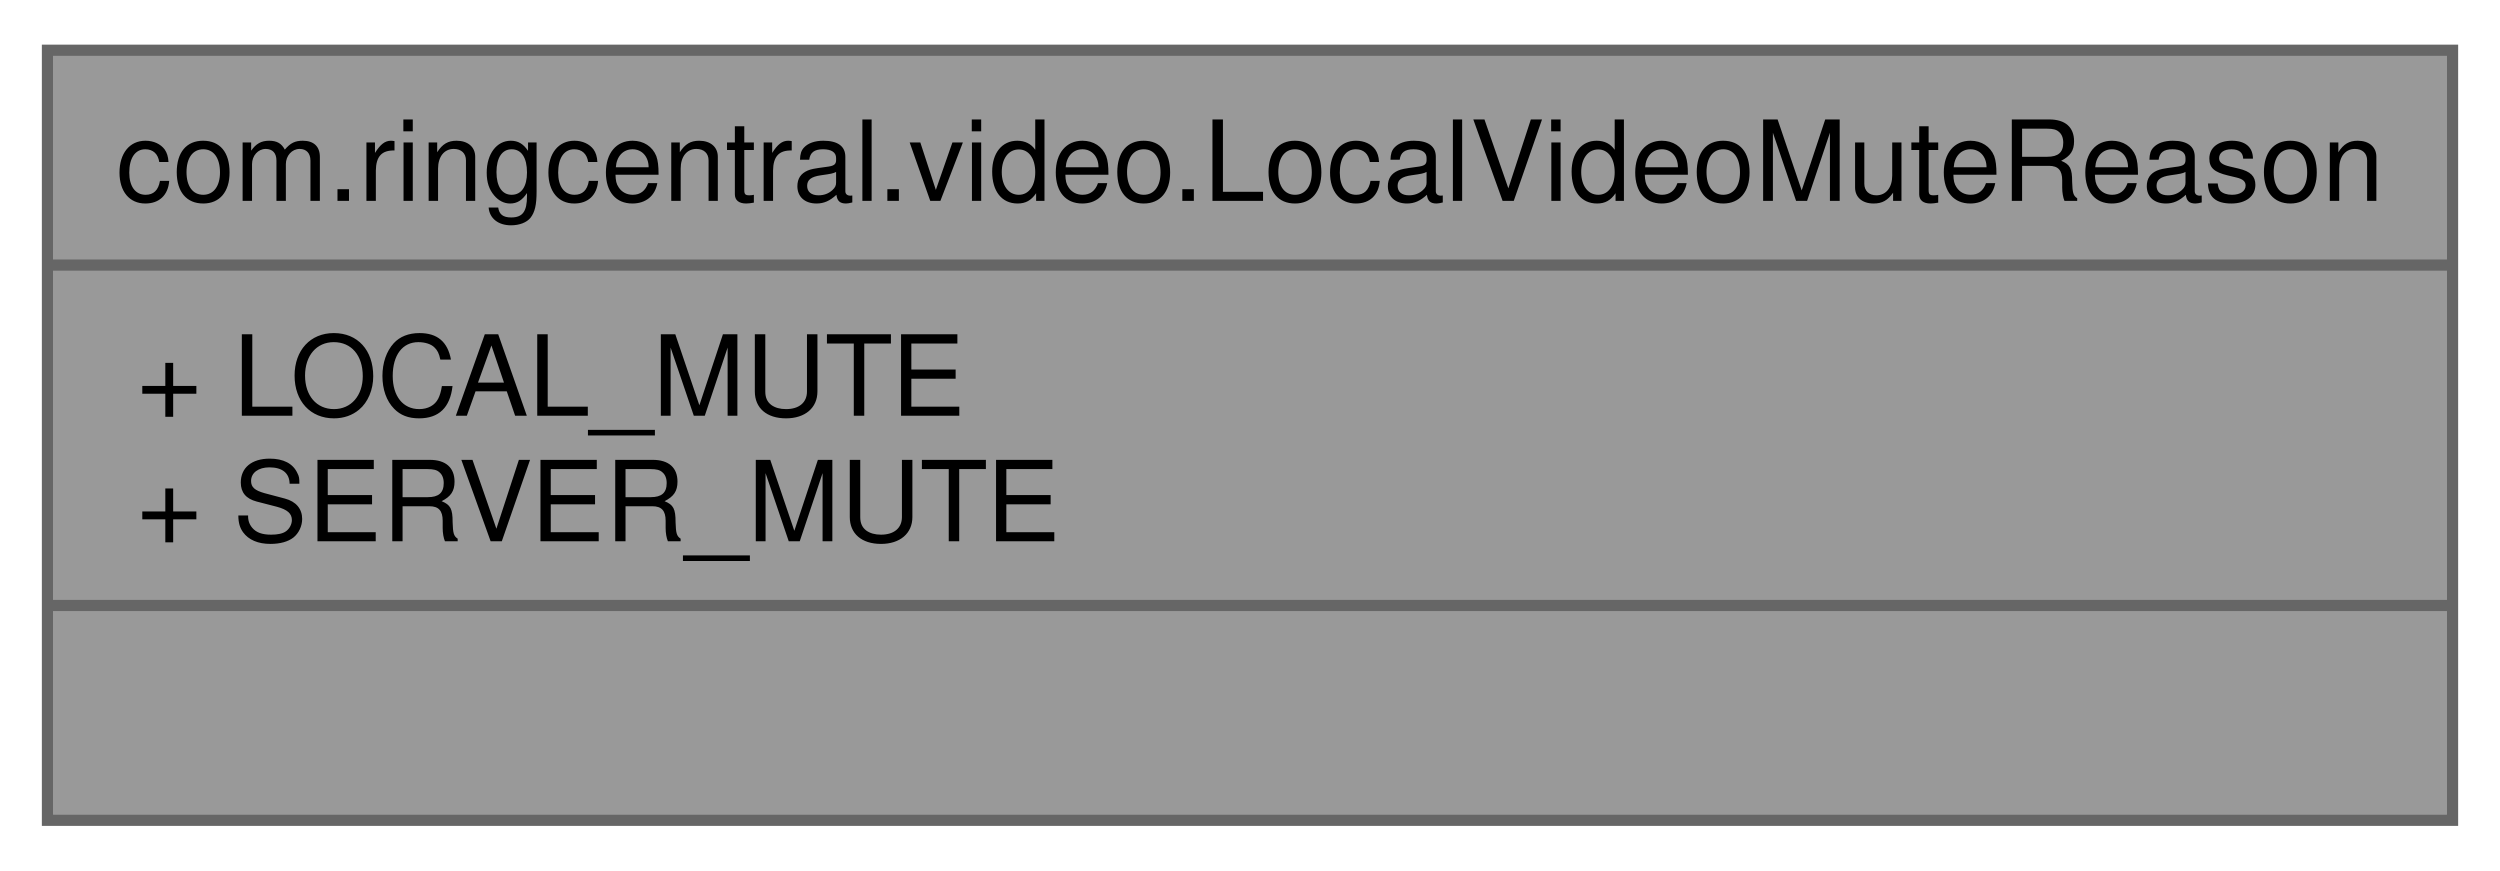
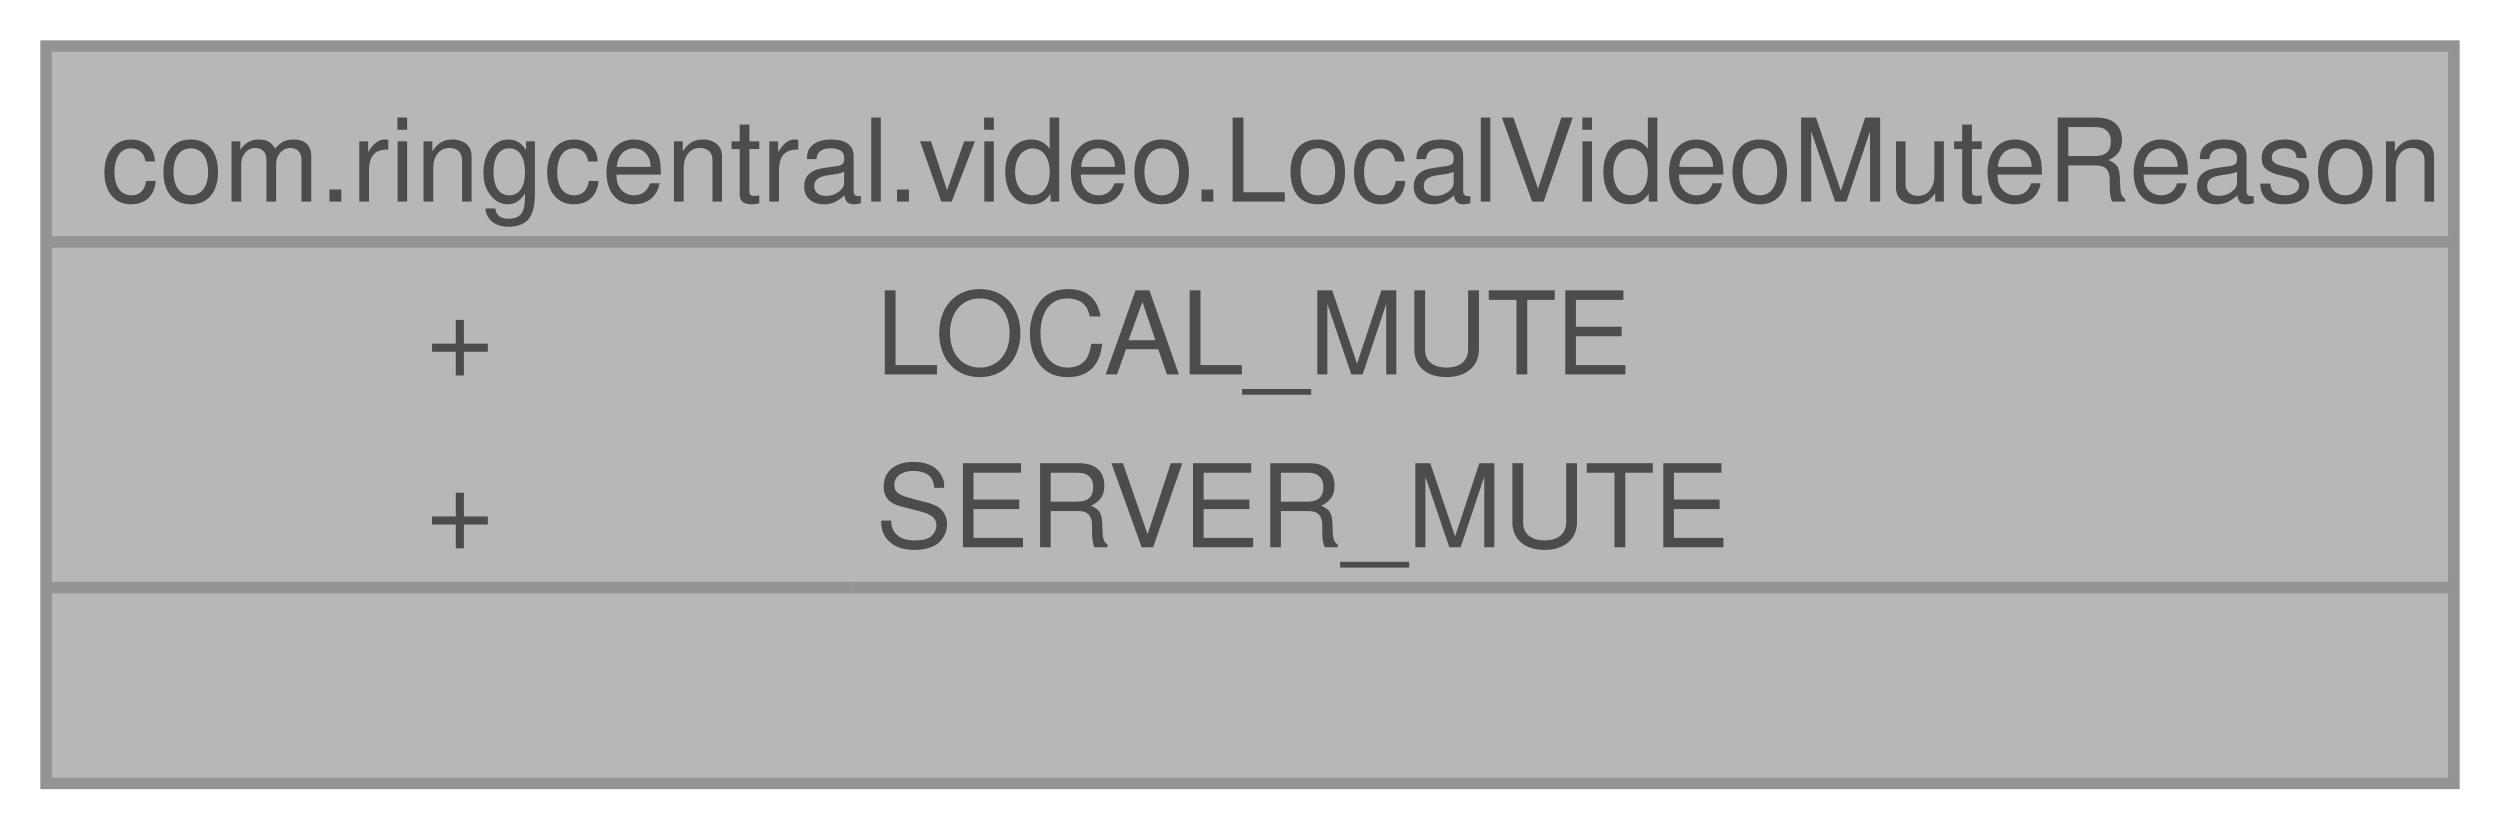
- <svg xmlns="http://www.w3.org/2000/svg" xmlns:xlink="http://www.w3.org/1999/xlink" width="224pt" height="78pt" viewBox="0.00 0.00 223.50 78.00">
-   <g id="graph0" class="graph" transform="scale(1 1) rotate(0) translate(4 74)">
-     <g id="node1" class="node">
-       <g id="a_node1">
-         <a xlink:title=" ">
-           <polygon fill="#999999" stroke="#666666" points="0,-0.5 0,-69.5 215.5,-69.5 215.5,-0.5 0,-0.5" />
-           <text text-anchor="middle" x="107.75" y="-56" font-family="Helvetica,sans-Serif" font-size="10.00">com.ringcentral.video.LocalVideoMuteReason</text>
-           <polyline fill="none" stroke="#666666" points="0,-50.25 215.5,-50.25" />
-           <text text-anchor="start" x="8" y="-36.75" font-family="Helvetica,sans-Serif" font-size="10.00">+ LOCAL_MUTE</text>
-           <text text-anchor="start" x="8" y="-25.5" font-family="Helvetica,sans-Serif" font-size="10.00">+ SERVER_MUTE</text>
-           <polyline fill="none" stroke="#666666" points="0,-19.75 215.5,-19.75" />
-           <text text-anchor="middle" x="107.75" y="-6.25" font-family="Helvetica,sans-Serif" font-size="10.00"> </text>
-         </a>
+ <svg xmlns="http://www.w3.org/2000/svg" xmlns:xlink="http://www.w3.org/1999/xlink" width="217pt" height="72pt" viewBox="0.00 0.00 217.00 72.00">
+   <svg id="main" version="1.1" xml:space="preserve">
+     <style type="text/css">
+ .node, .edge {opacity: 0.7;}
+ .node.selected, .edge.selected {opacity: 1;}
+ .edge:hover path { stroke: red; }
+ .edge:hover polygon { stroke: red; fill: red; }
+ </style>
+     <svg id="graph" class="graph">
+       <g id="graph0" class="graph" transform="scale(1 1) rotate(0) translate(4 68)">
+         <g id="Node000001" class="node">
+           <g id="a_Node000001">
+             <a xlink:title=" ">
+               <polygon fill="#999999" stroke="none" points="209,-64 0,-64 0,0 209,0 209,-64" />
+               <text text-anchor="start" x="4.75" y="-50.5" font-family="Helvetica,sans-Serif" font-size="10.00">com.ringcentral.video.LocalVideoMuteReason</text>
+               <text text-anchor="start" x="33" y="-35.5" font-family="Helvetica,sans-Serif" font-size="10.00">+</text>
+               <text text-anchor="start" x="72" y="-35.5" font-family="Helvetica,sans-Serif" font-size="10.00">LOCAL_MUTE</text>
+               <text text-anchor="start" x="33" y="-20.5" font-family="Helvetica,sans-Serif" font-size="10.00">+</text>
+               <text text-anchor="start" x="72" y="-20.5" font-family="Helvetica,sans-Serif" font-size="10.00">SERVER_MUTE</text>
+               <text text-anchor="start" x="103" y="-5.5" font-family="Helvetica,sans-Serif" font-size="10.00"> </text>
+               <polygon fill="#666666" stroke="#666666" points="0,-47 0,-47 209,-47 209,-47 0,-47" />
+               <polygon fill="#666666" stroke="#666666" points="0,-17 0,-17 70,-17 70,-17 0,-17" />
+               <polygon fill="#666666" stroke="#666666" points="70,-17 70,-17 209,-17 209,-17 70,-17" />
+               <polygon fill="none" stroke="#666666" points="0,0 0,-64 209,-64 209,0 0,0" />
+             </a>
+           </g>
+         </g>
      </g>
-     </g>
-   </g>
+     </svg>
+   </svg>
+   <style type="text/css">
+ 
+ [data-mouse-over-selected='false'] { opacity: 0.7; }
+ [data-mouse-over-selected='true']  { opacity: 1.0; }
+ 
+ </style>
</svg>
